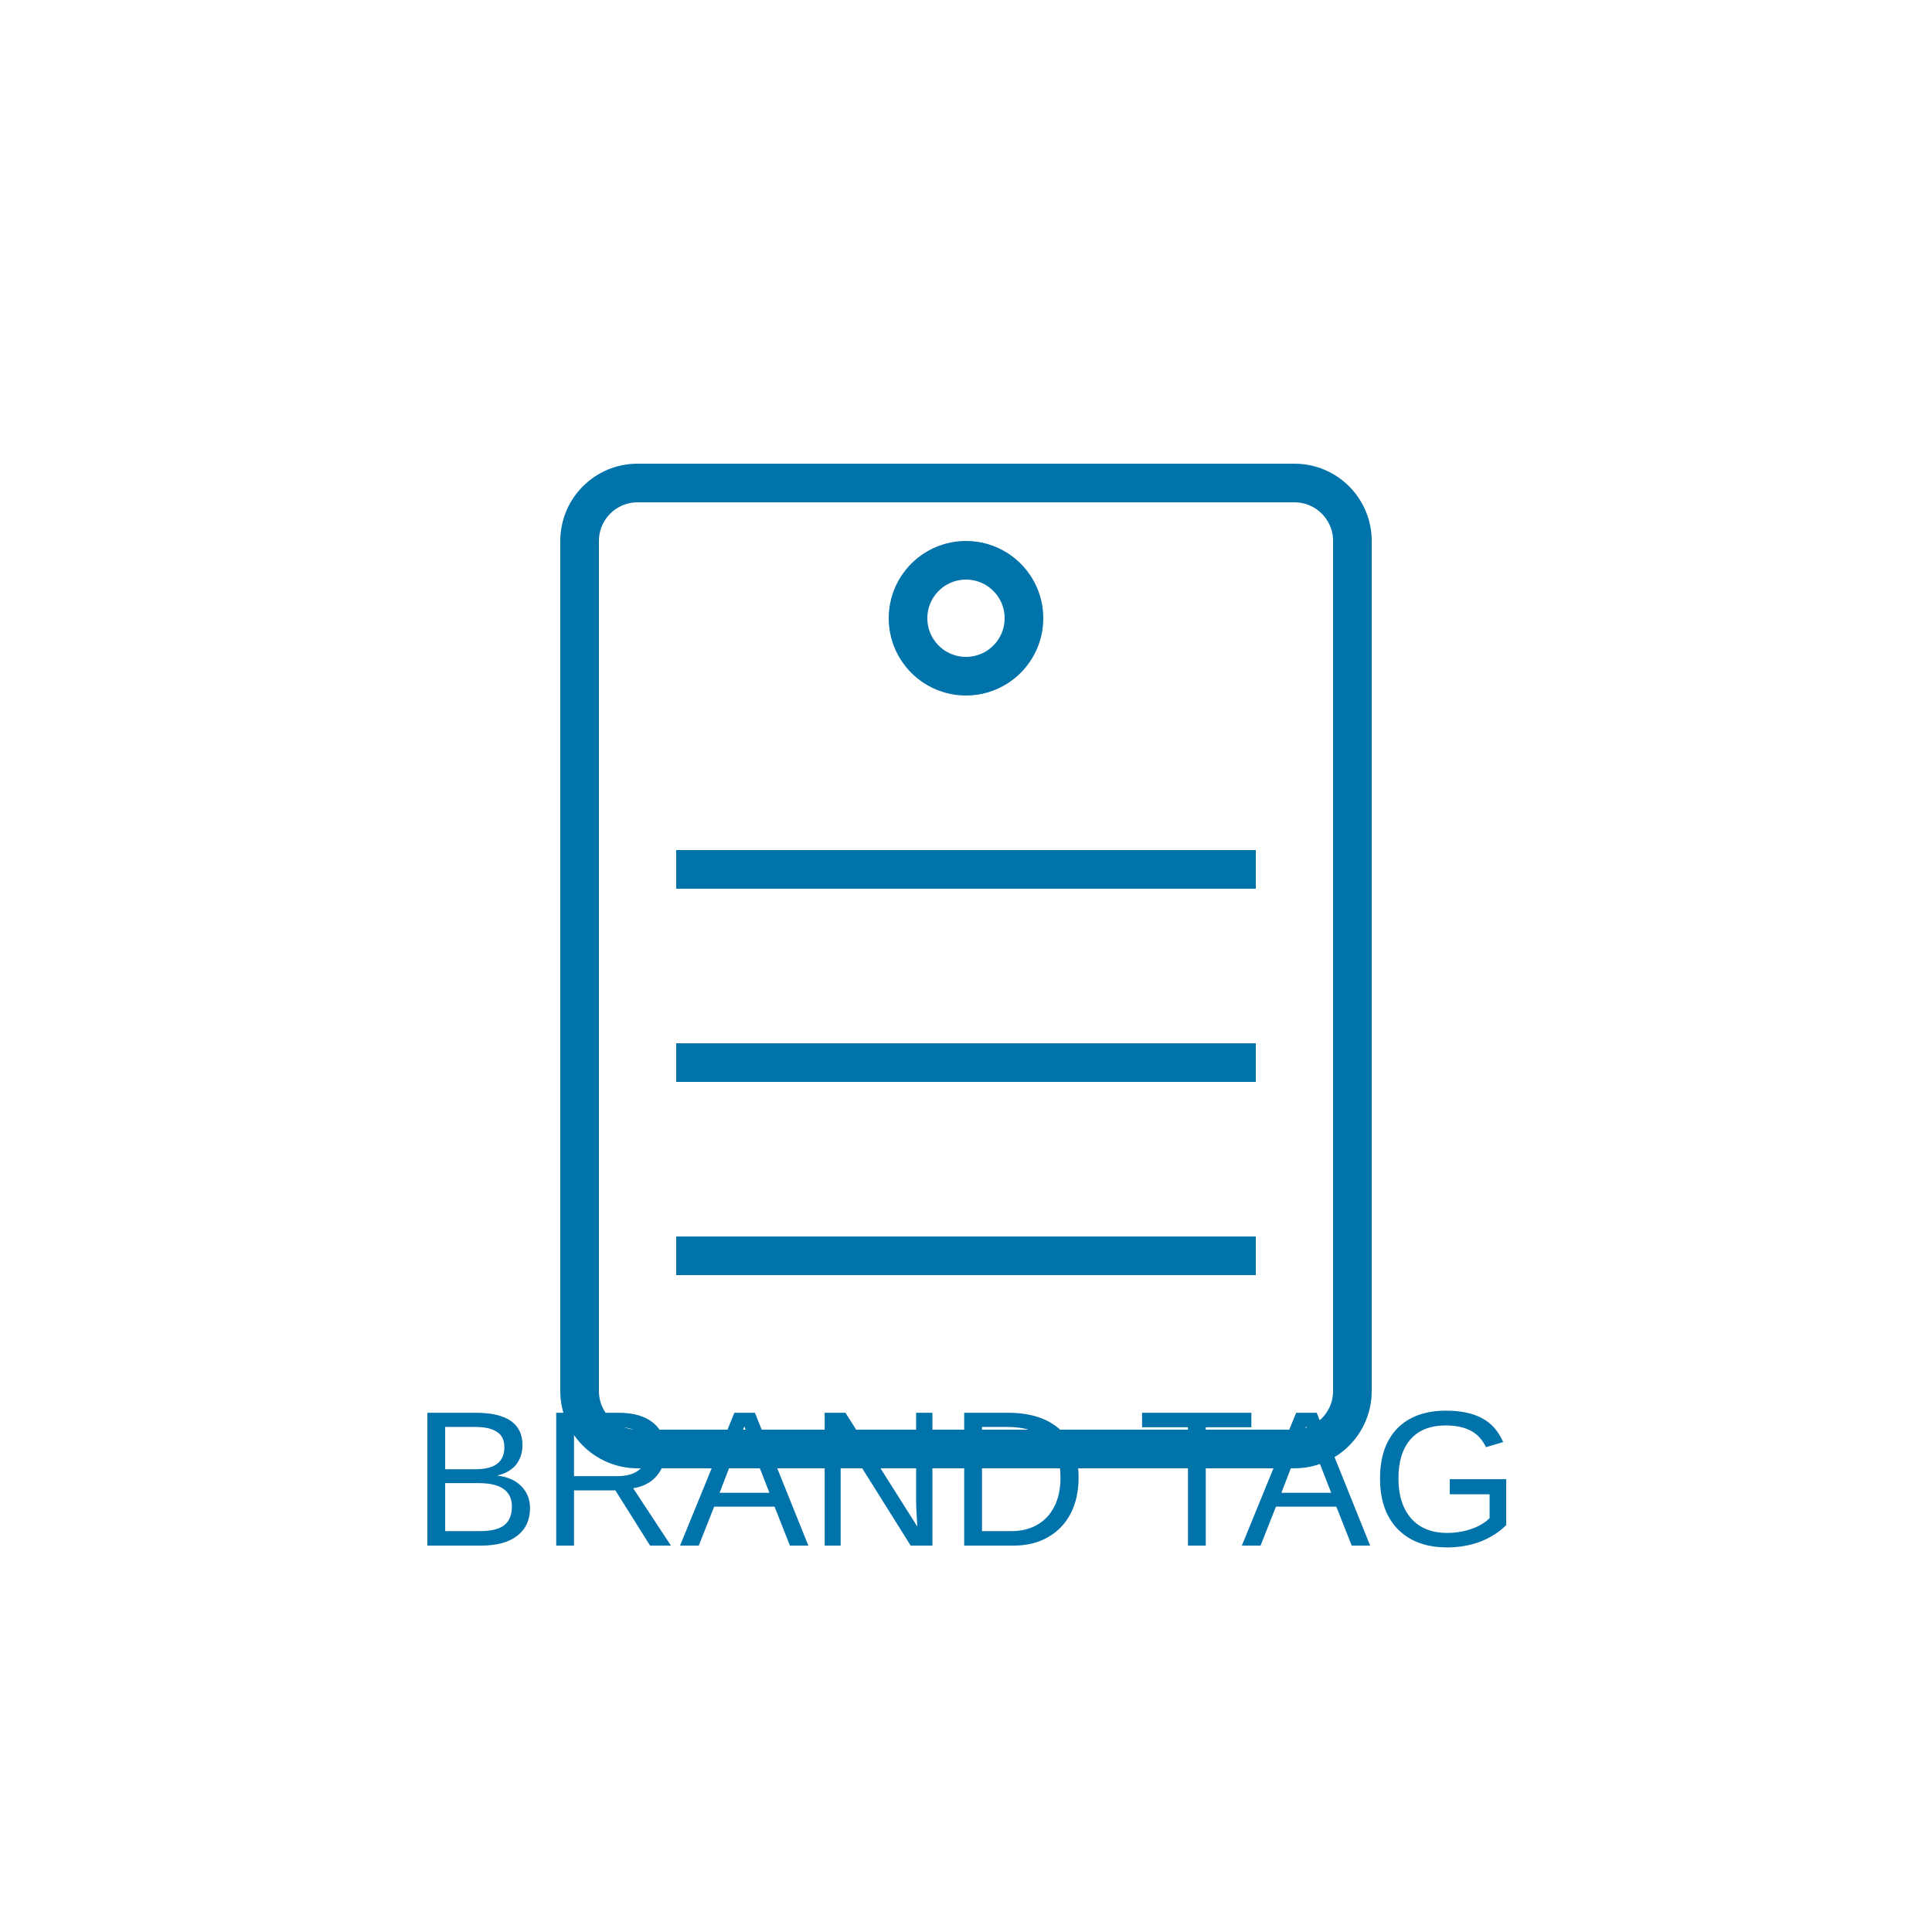
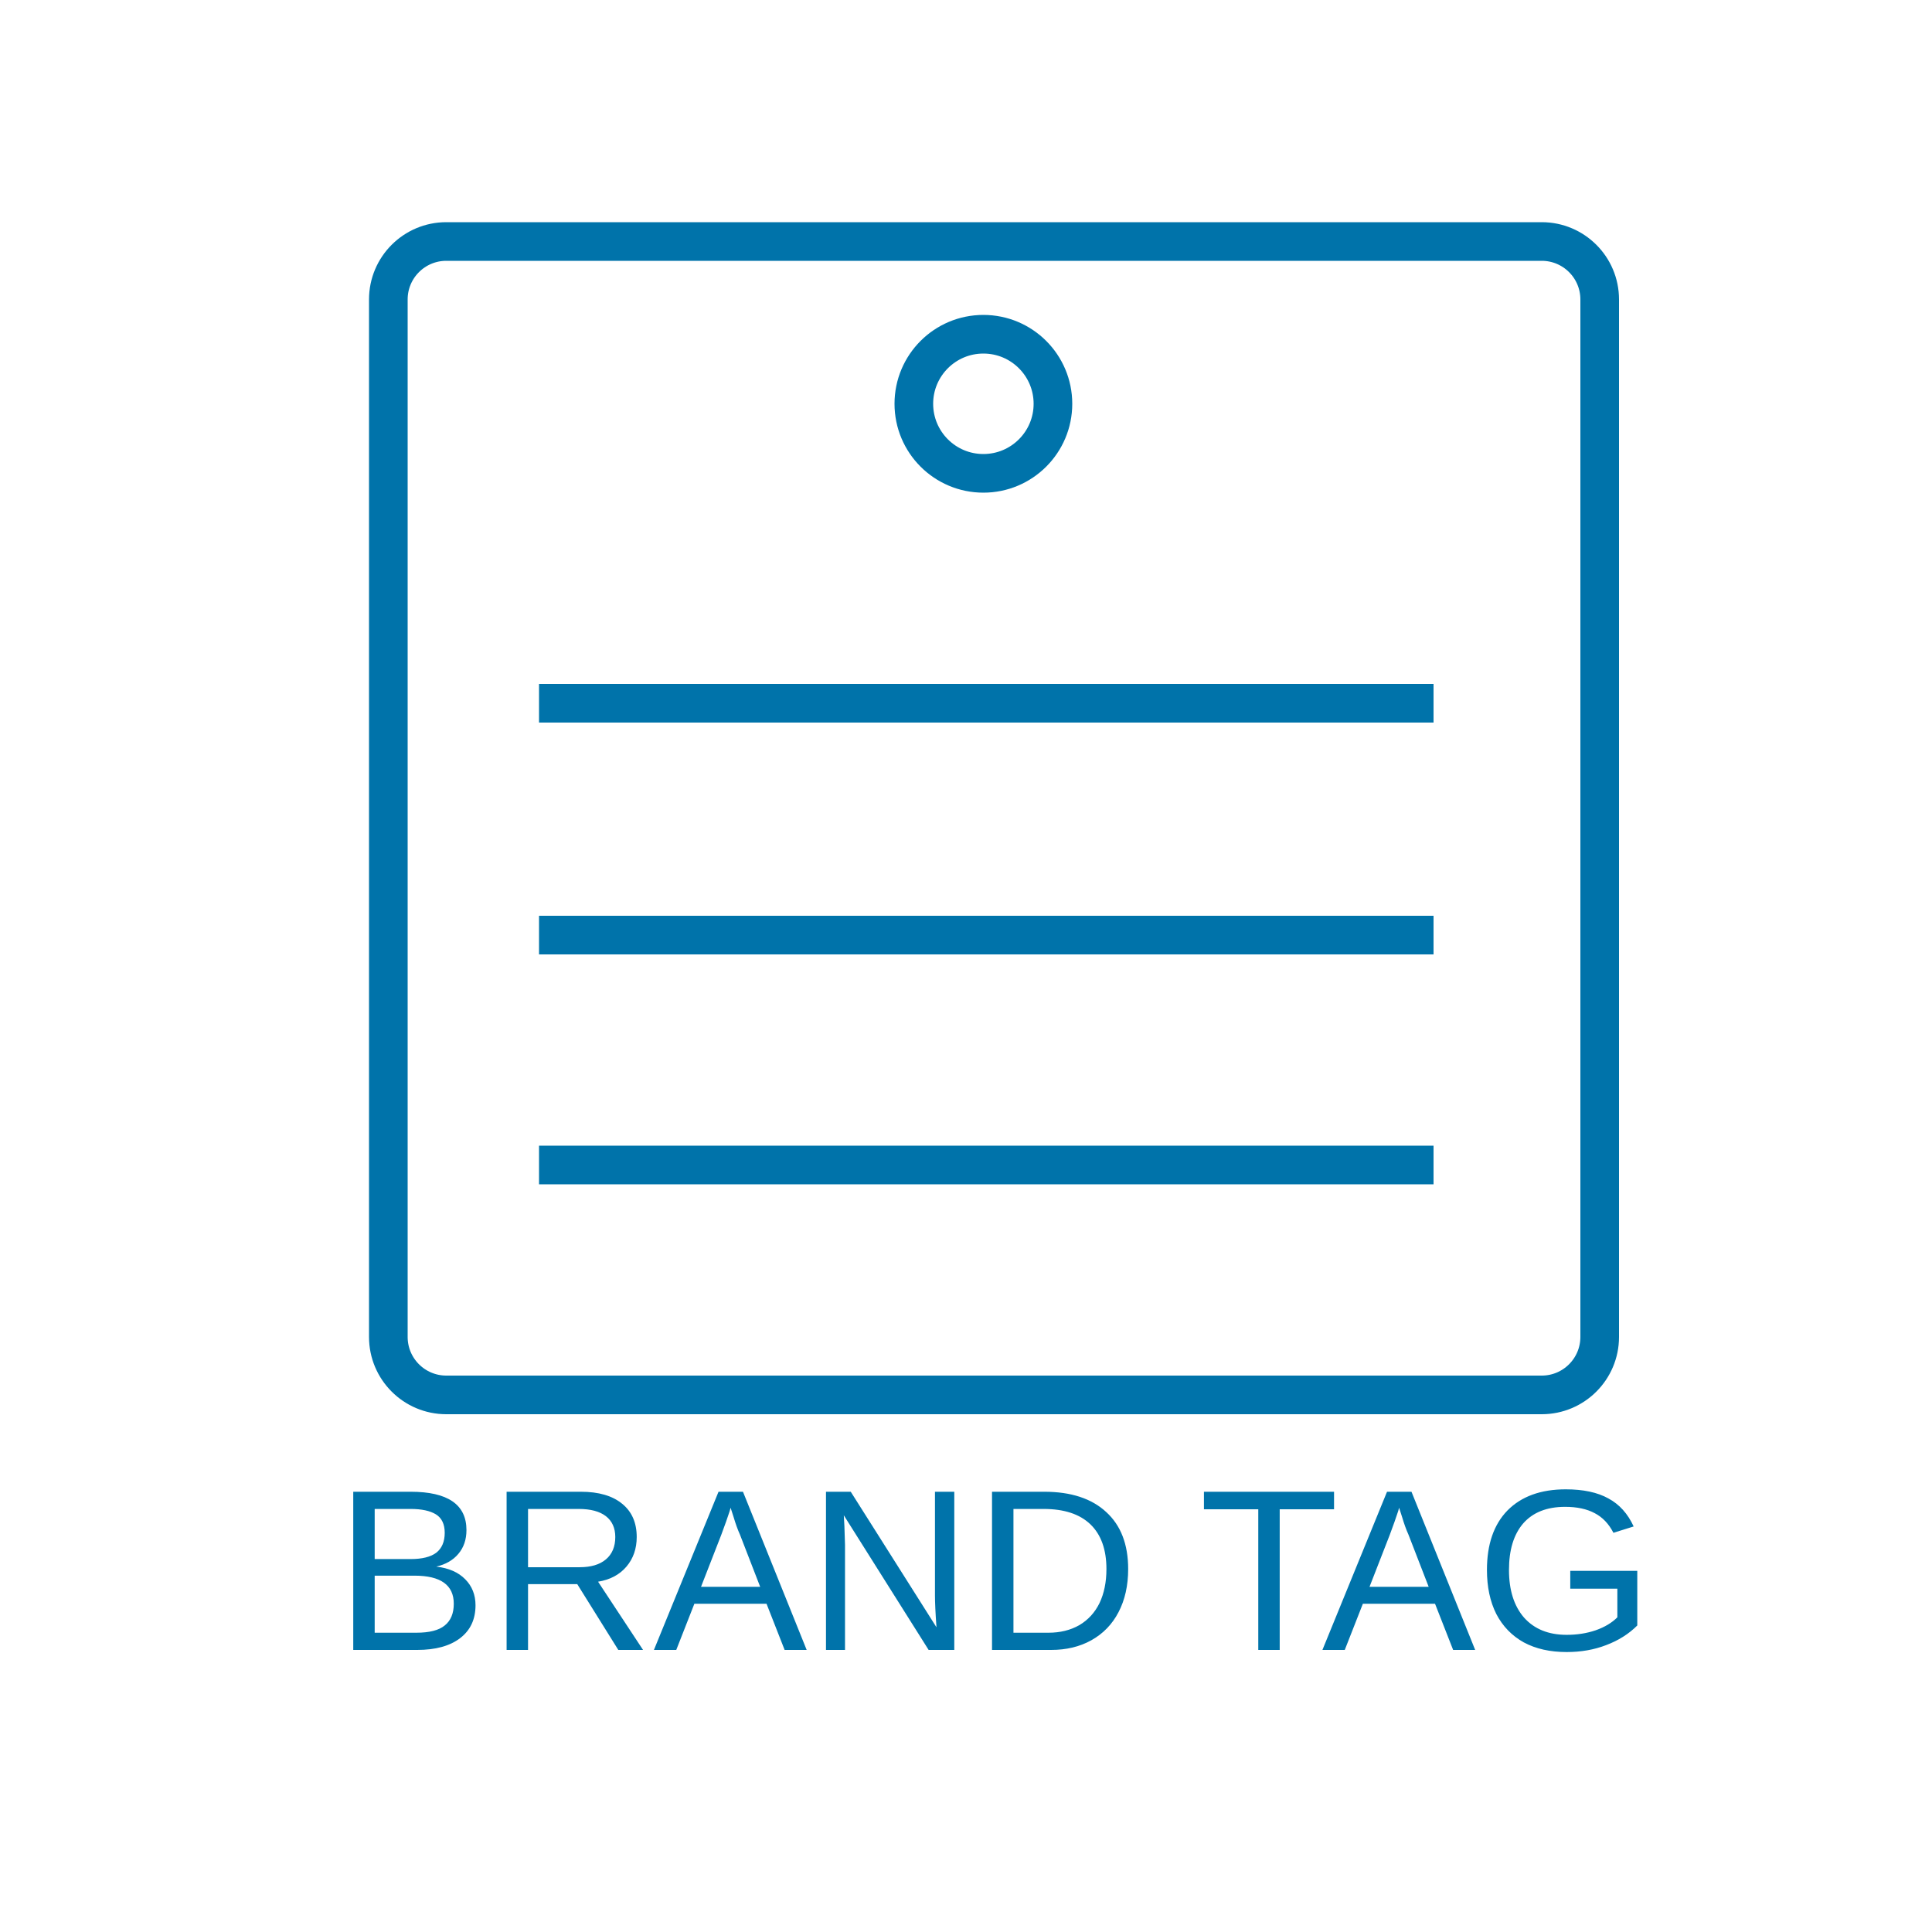
- <svg xmlns="http://www.w3.org/2000/svg" width="100" height="100" viewBox="0 0 100 100">
-   <g fill="none" stroke="#0073aa" stroke-width="2">
-     <rect x="30" y="25" width="40" height="50" rx="3" />
-     <circle cx="50" cy="32" r="3" />
-     <line x1="35" y1="45" x2="65" y2="45" />
-     <line x1="35" y1="55" x2="65" y2="55" />
-     <line x1="35" y1="65" x2="65" y2="65" />
+ <svg xmlns="http://www.w3.org/2000/svg" id="Layer_1" version="1.1" viewBox="0 0 100 100">
+   <defs>
+     <style>
+       .st0 {
+         fill: #0073aa;
+         font-family: ArialMT, Arial;
+         font-size: 11.9px;
+         isolation: isolate;
+       }
+ 
+       .st1 {
+         fill: none;
+         stroke: #0073aa;
+         stroke-width: 2px;
+       }
+     </style>
+   </defs>
+   <g>
+     <rect class="st1" x="20.1" y="12.5" width="62.7" height="59.7" rx="3" ry="3" />
+     <circle class="st1" cx="50.9" cy="20.9" r="3.6" />
+     <line class="st1" x1="27.9" y1="36.4" x2="74.2" y2="36.4" />
+     <line class="st1" x1="27.9" y1="48.4" x2="74.2" y2="48.4" />
+     <line class="st1" x1="27.9" y1="60.3" x2="74.2" y2="60.3" />
  </g>
-   <text x="50" y="80" font-family="Arial" font-size="10" fill="#0073aa" text-anchor="middle">BRAND TAG</text>
+   <text class="st0" transform="translate(17.3 85.4)">
+     <tspan x="0" y="0">BRAND TAG</tspan>
+   </text>
</svg>
